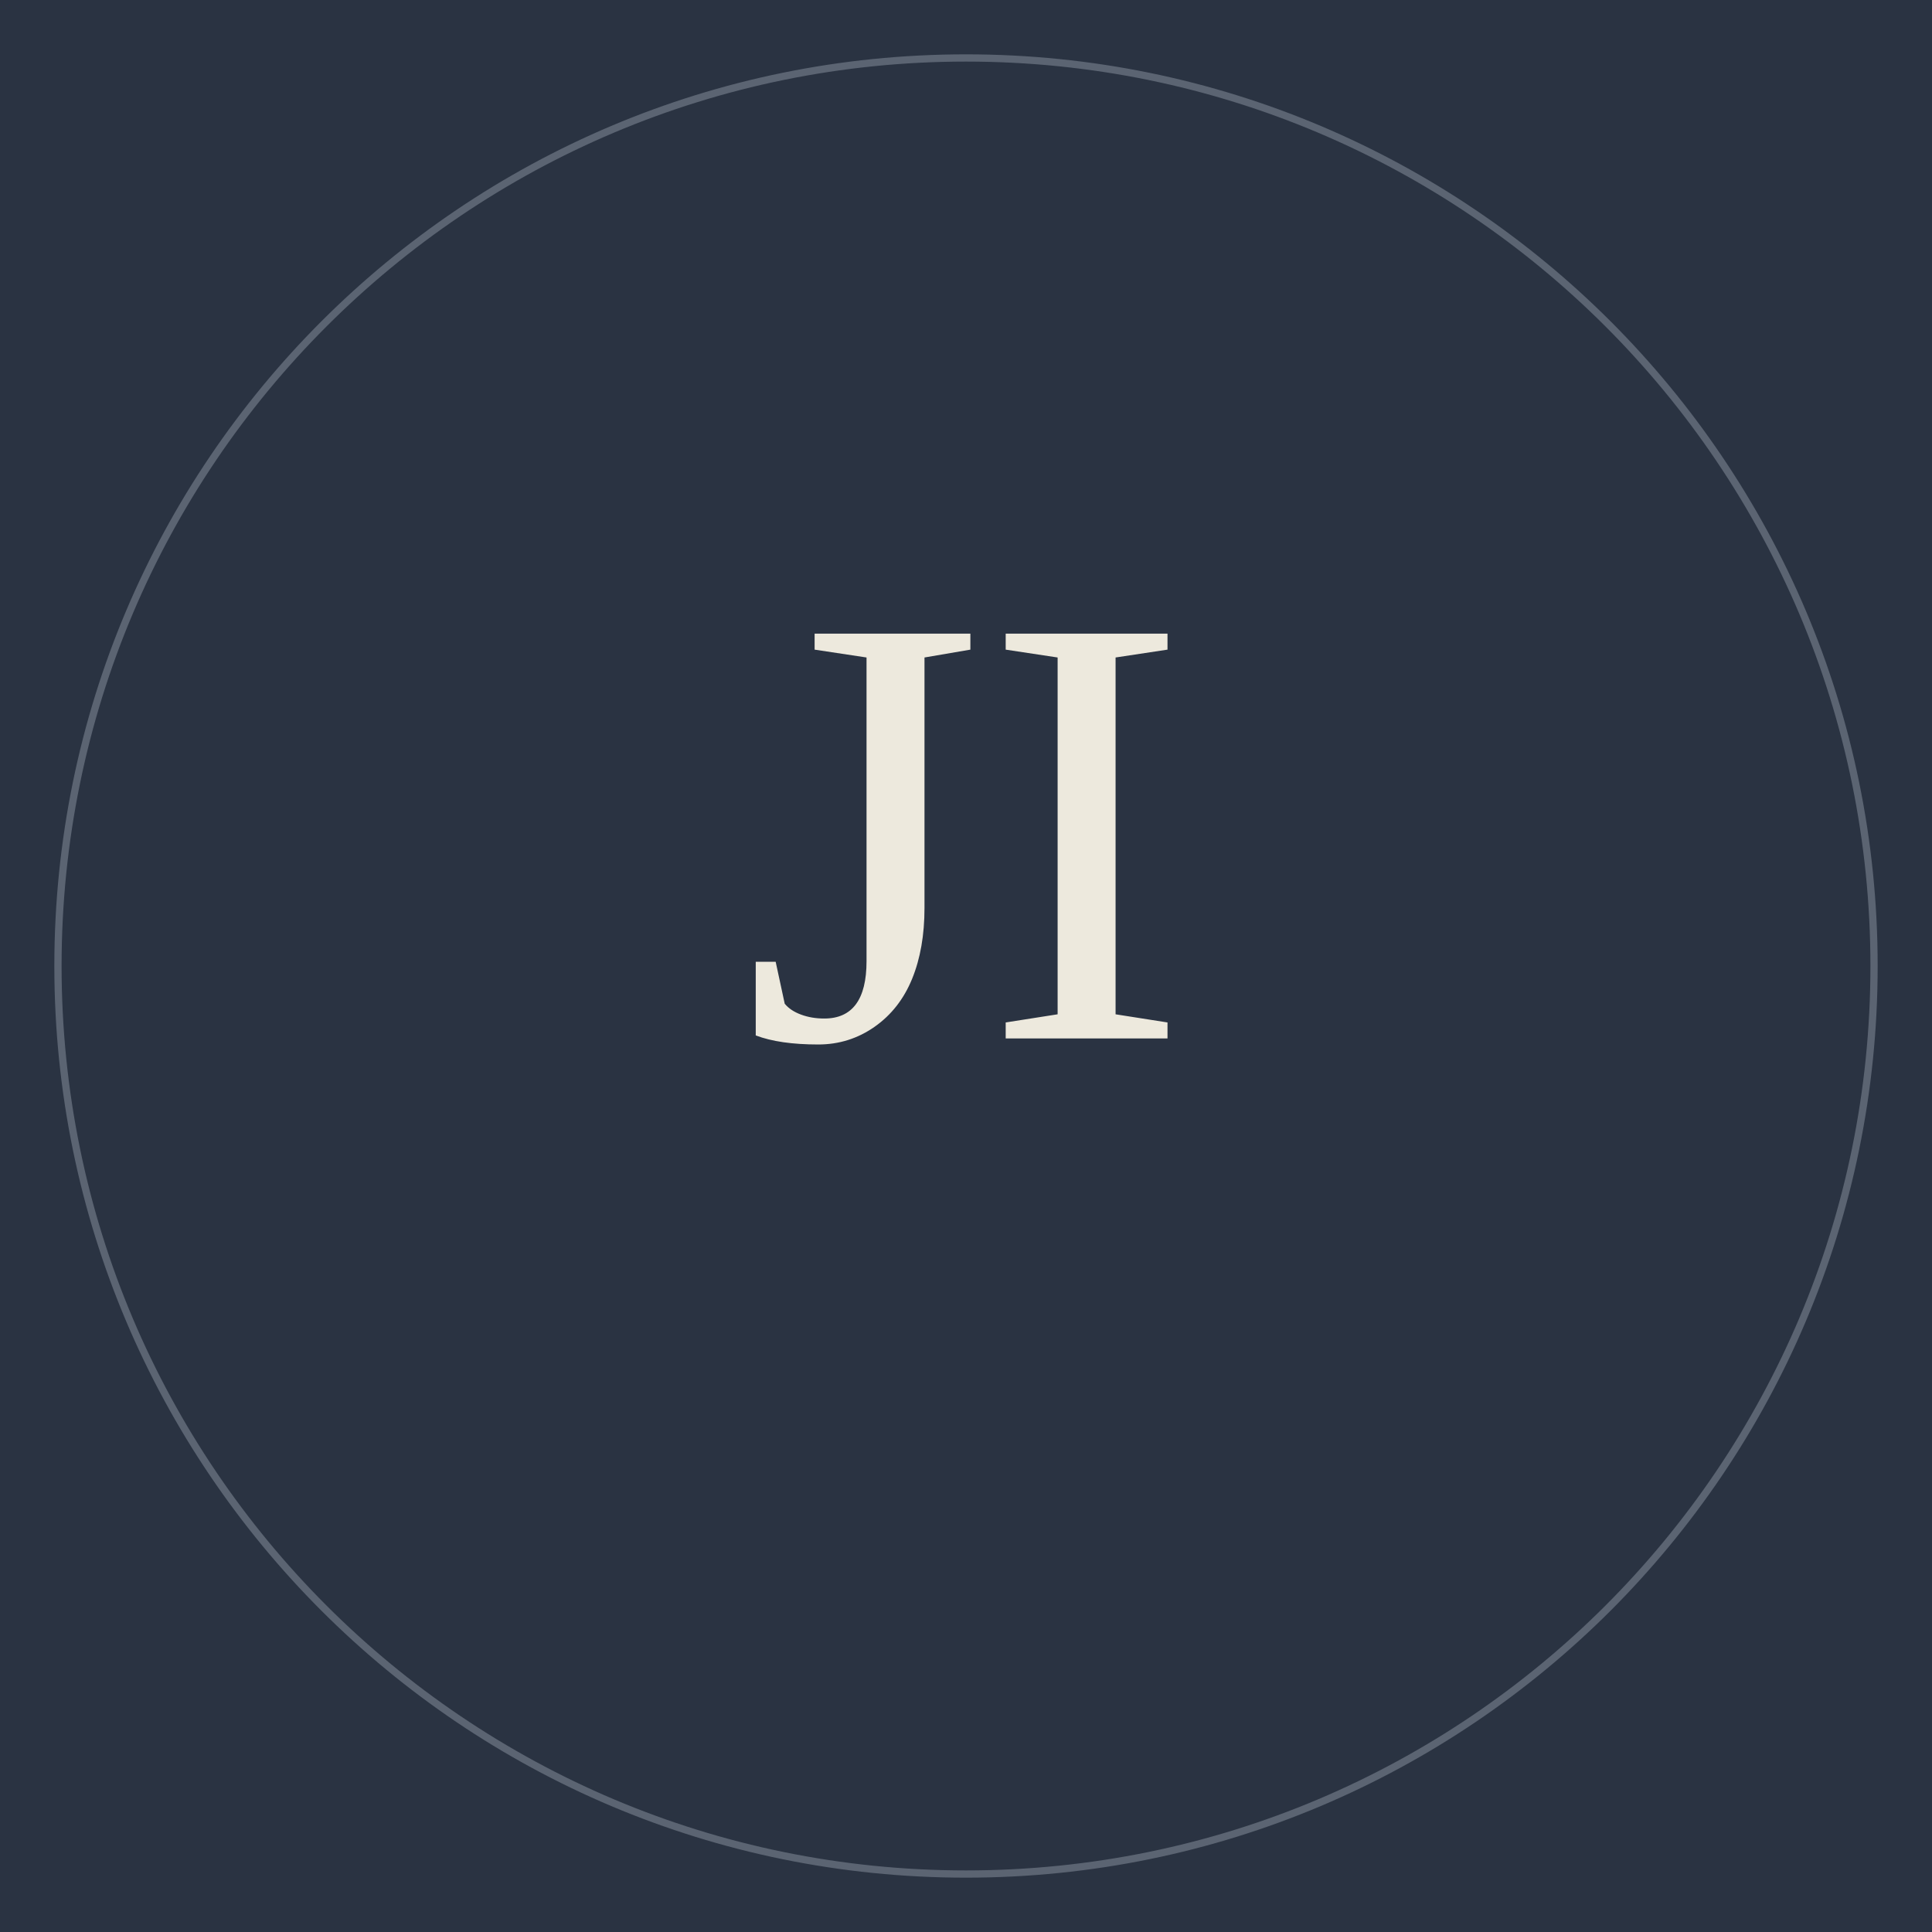
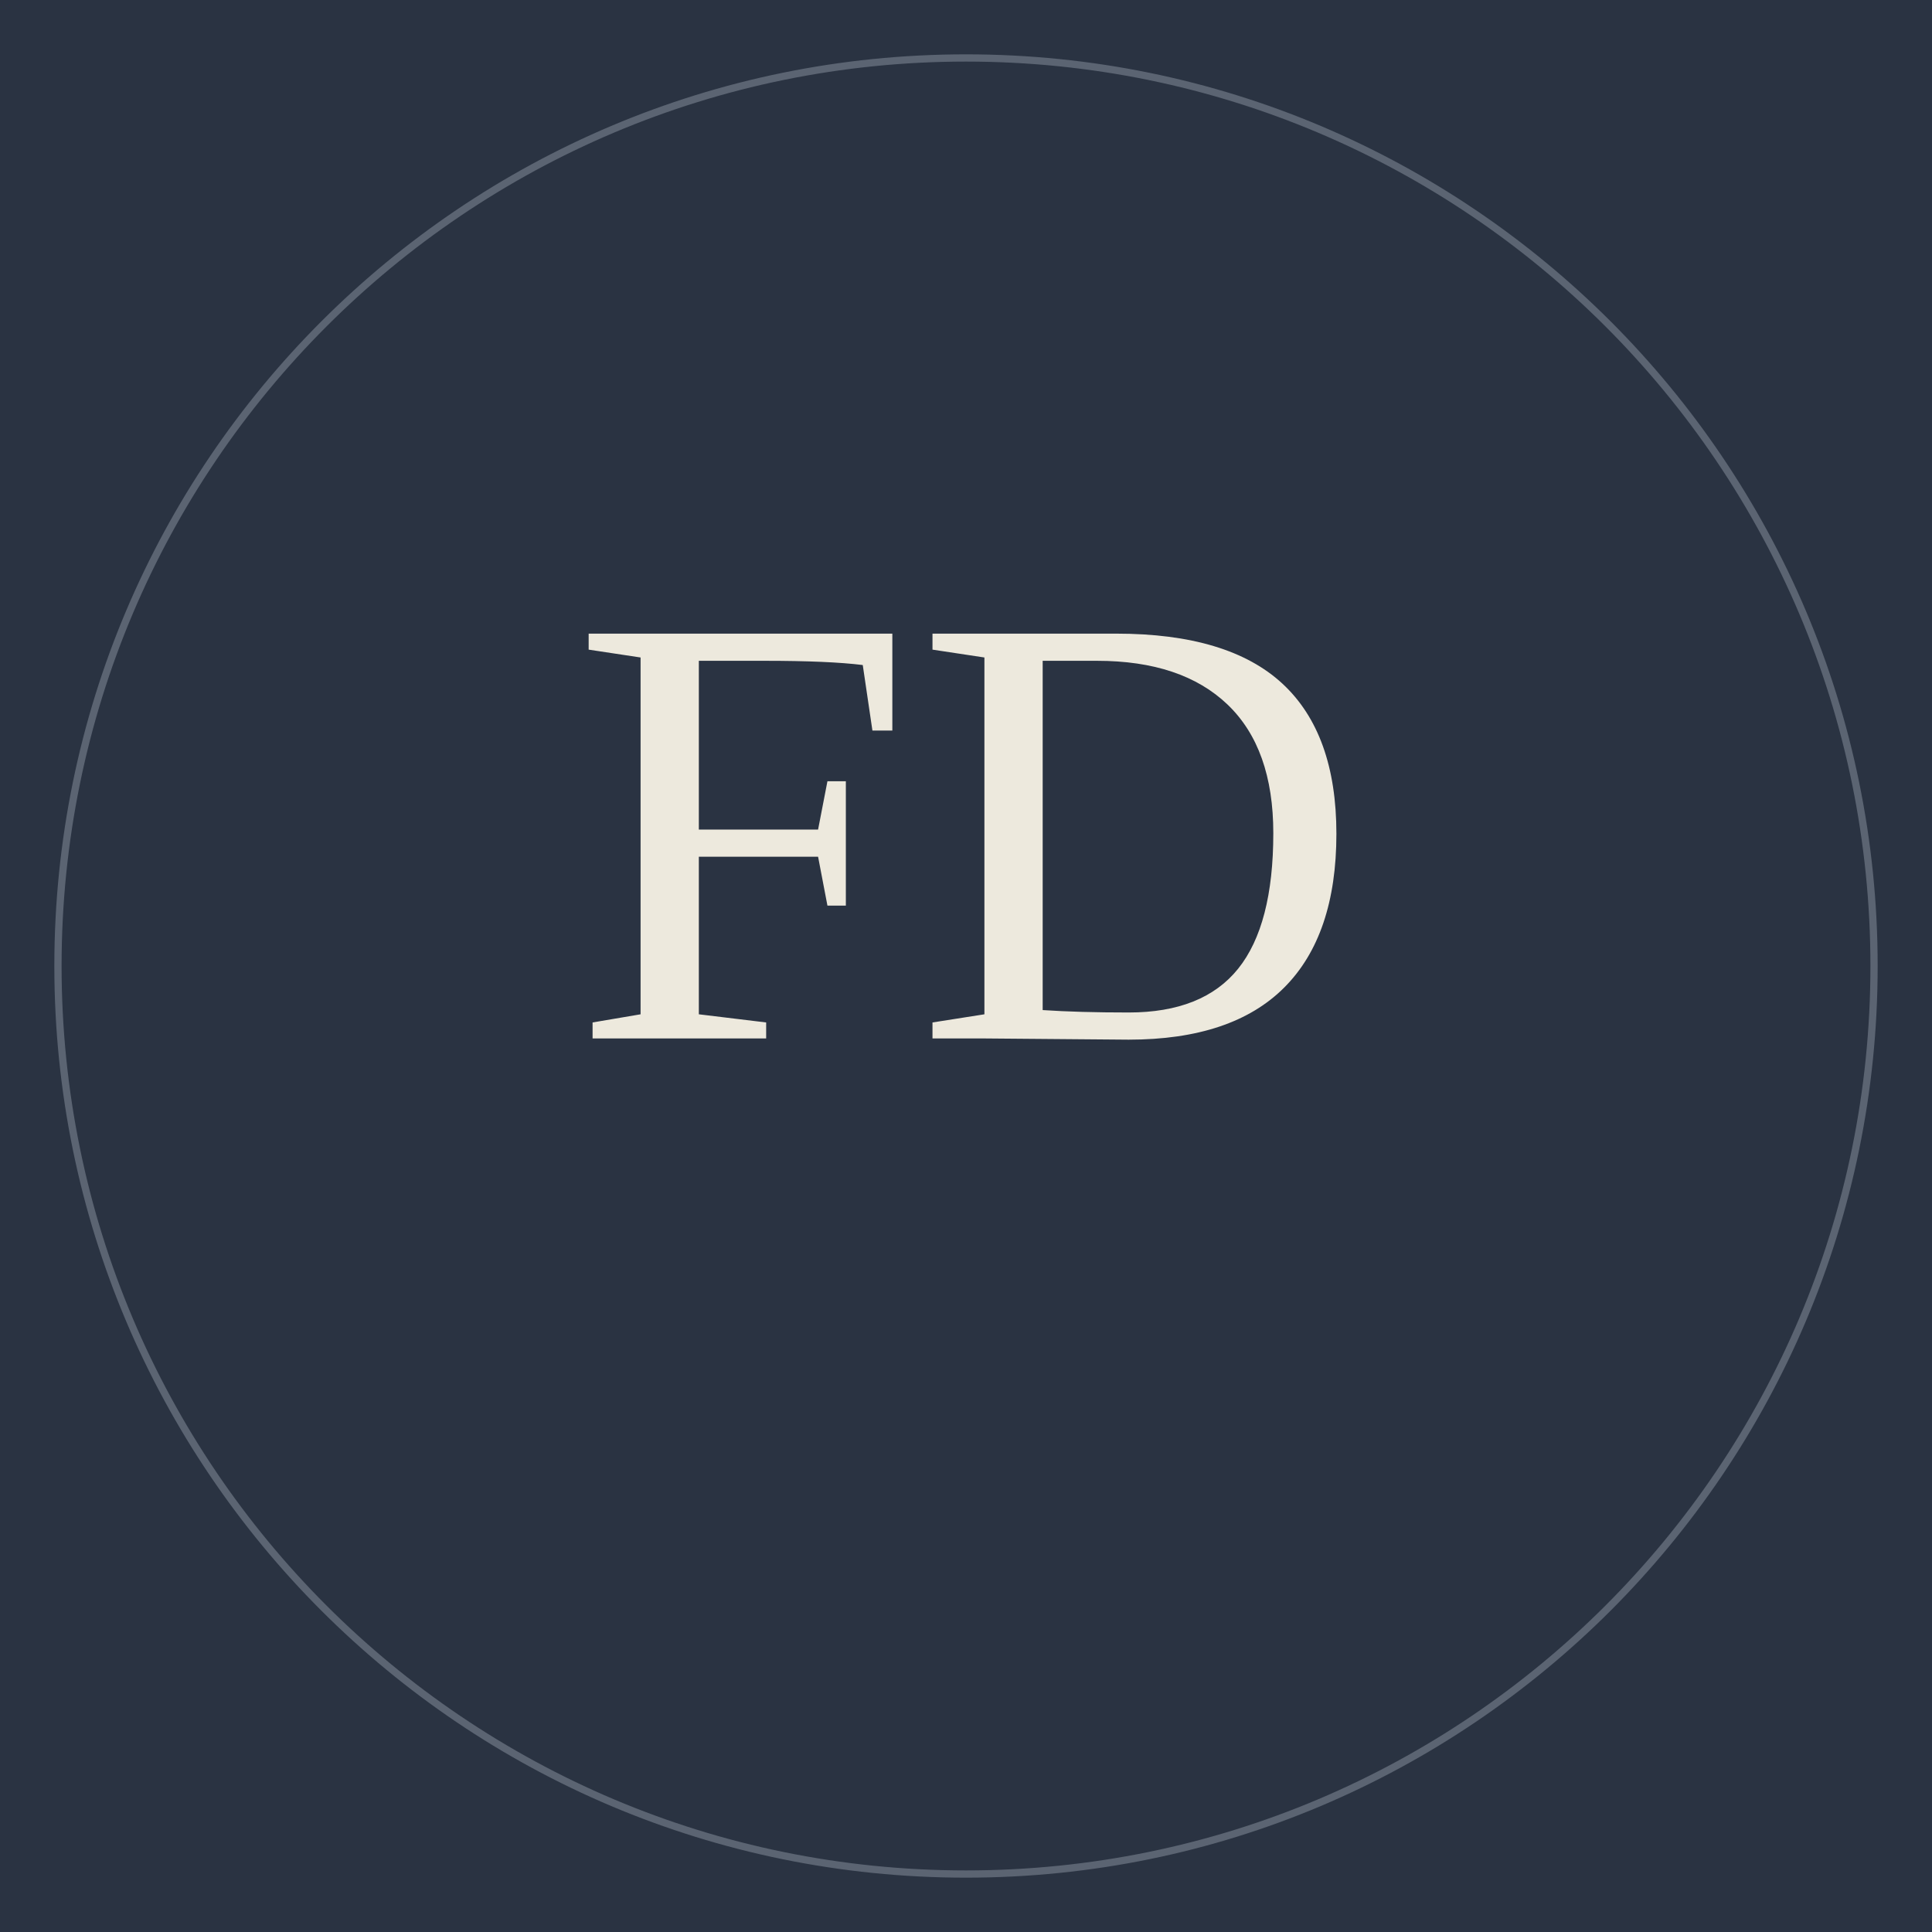
- <svg xmlns="http://www.w3.org/2000/svg" viewBox="0 0 400 400" role="img" aria-label="Retrato de perfil de Javier Iglesias Montes">
+ <svg xmlns="http://www.w3.org/2000/svg" viewBox="0 0 400 400" role="img" aria-label="Retrato de perfil de Fredy Humberto Duarte Mora">
  <rect width="400" height="400" fill="#2A3342" />
  <circle cx="200" cy="200" r="188" fill="none" stroke="#5B6472" stroke-width="1.5" />
-   <text x="200" y="215" text-anchor="middle" font-family="Georgia, 'Times New Roman', serif" font-size="128" fill="#EDE9DD" font-weight="500">JI</text>
+   <text x="200" y="215" text-anchor="middle" font-family="Georgia, 'Times New Roman', serif" font-size="128" fill="#EDE9DD" font-weight="500">FD</text>
</svg>
